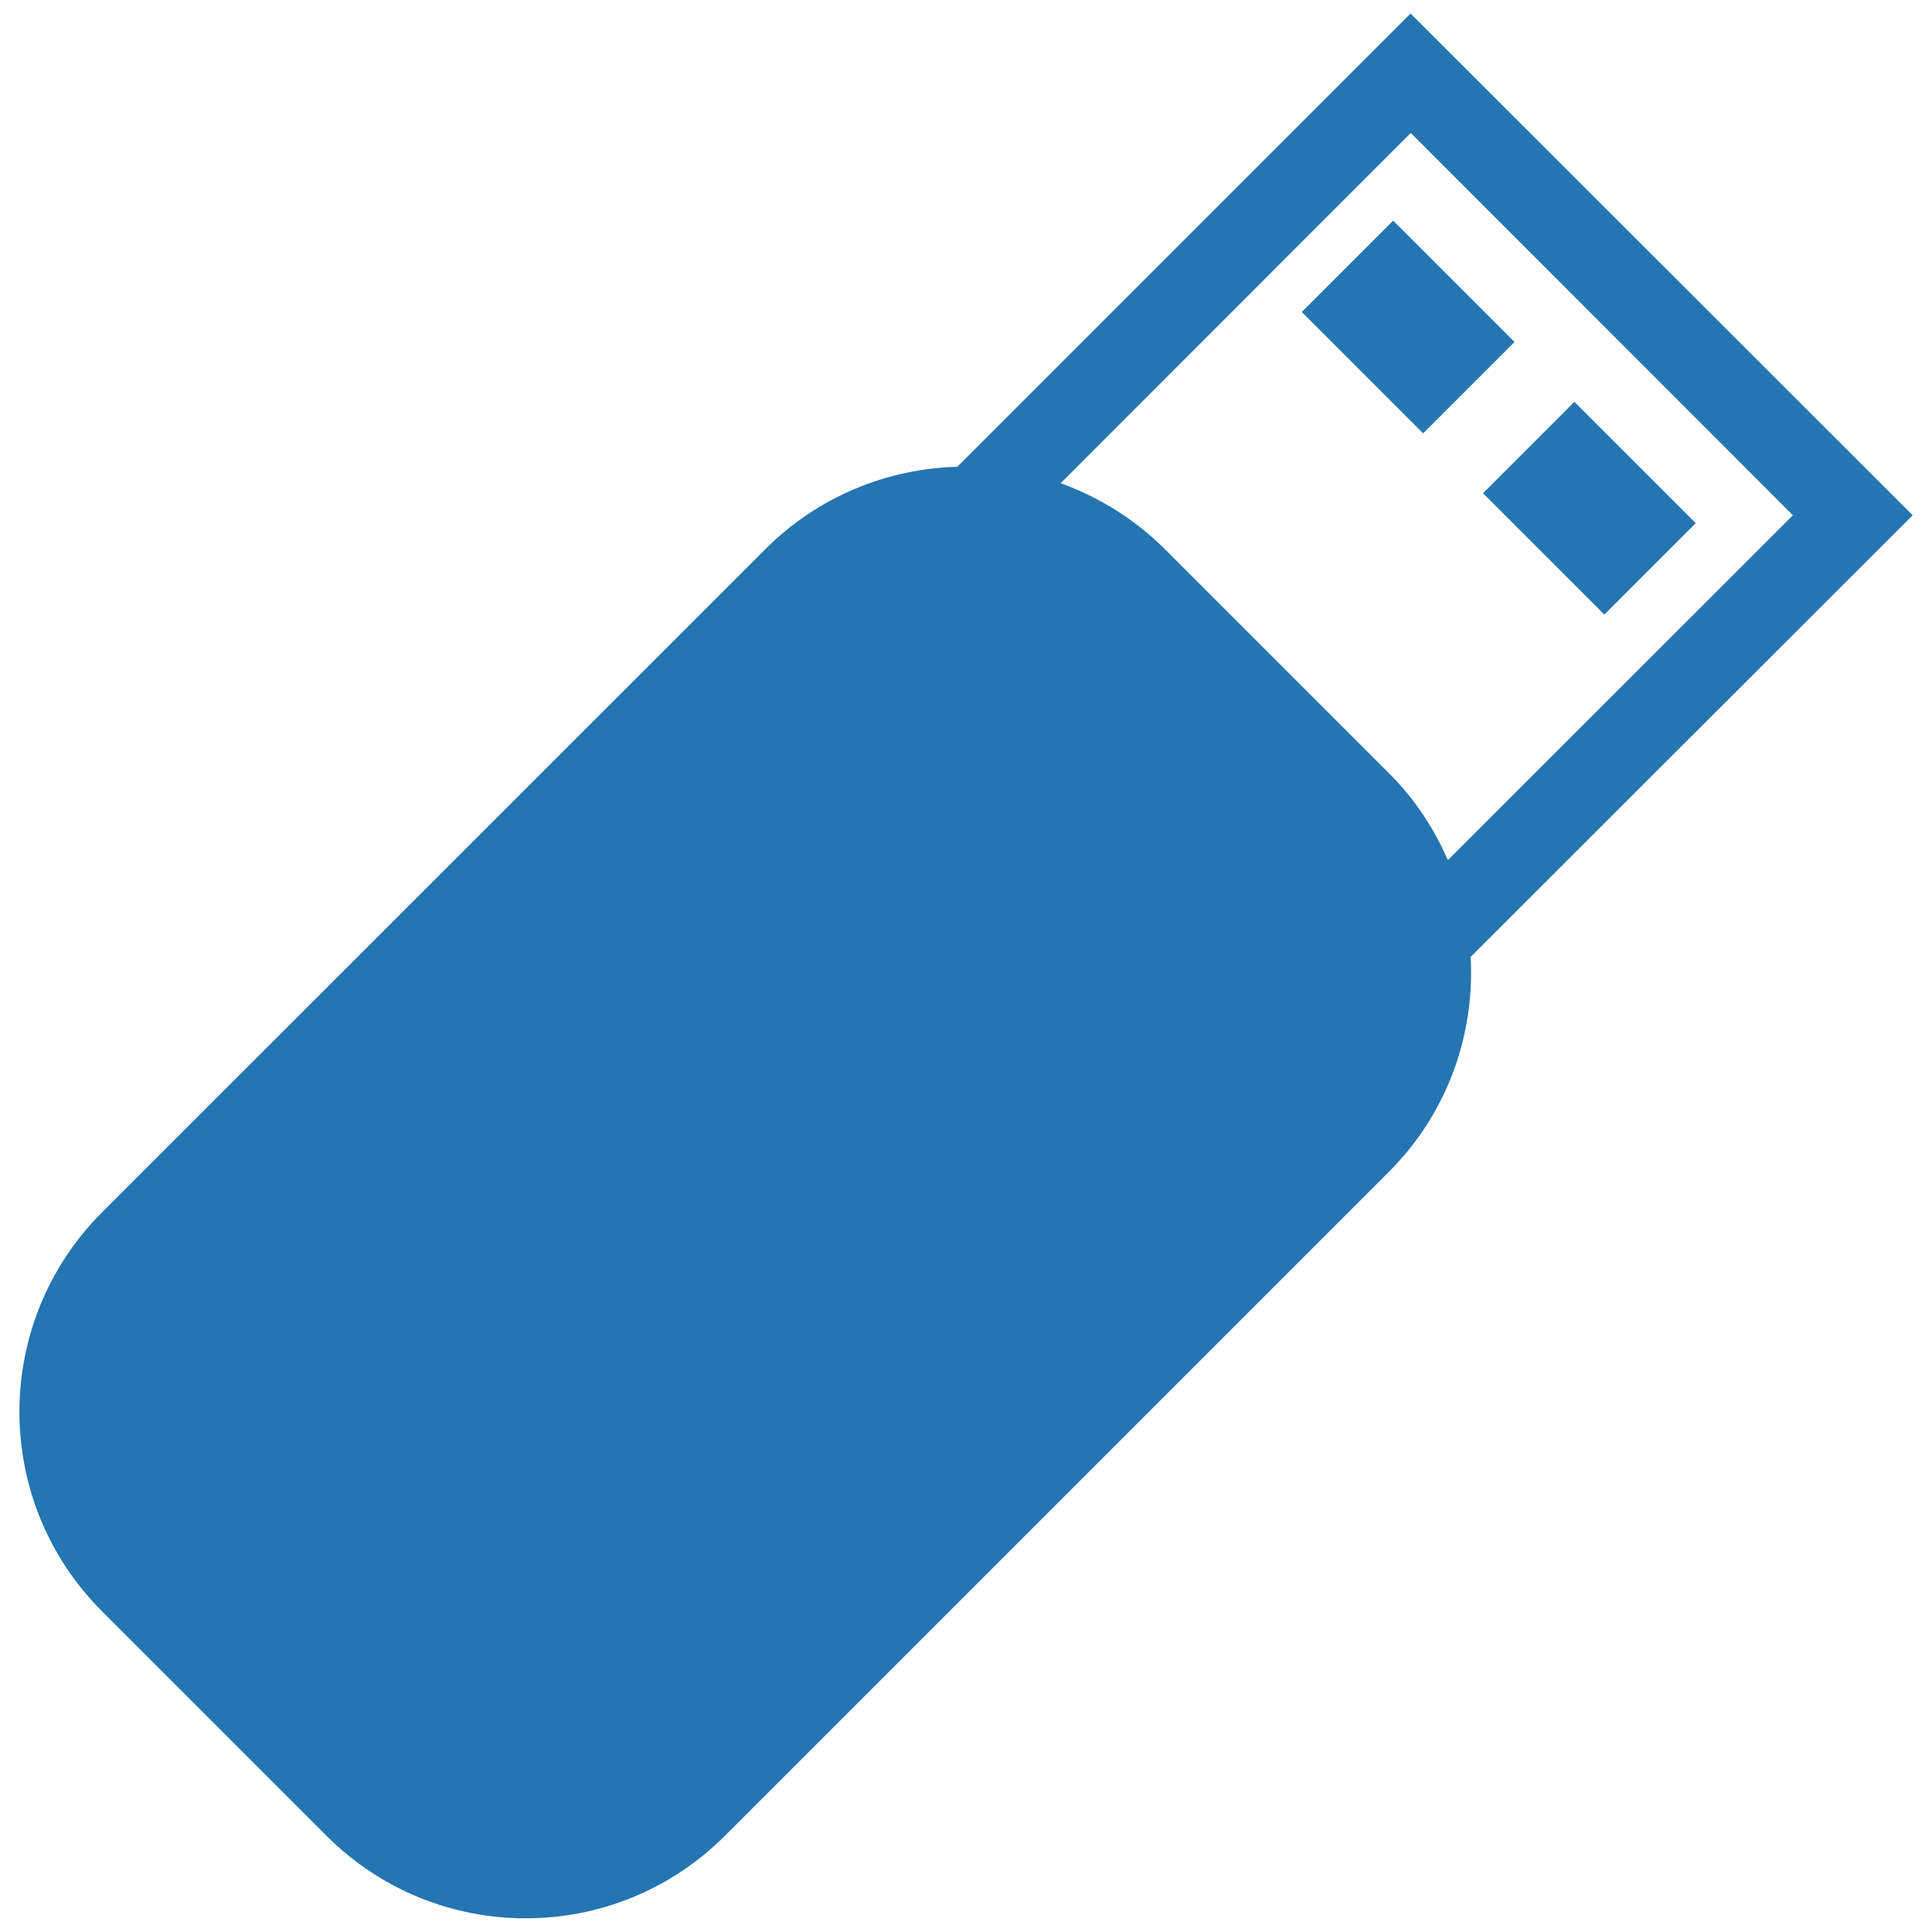
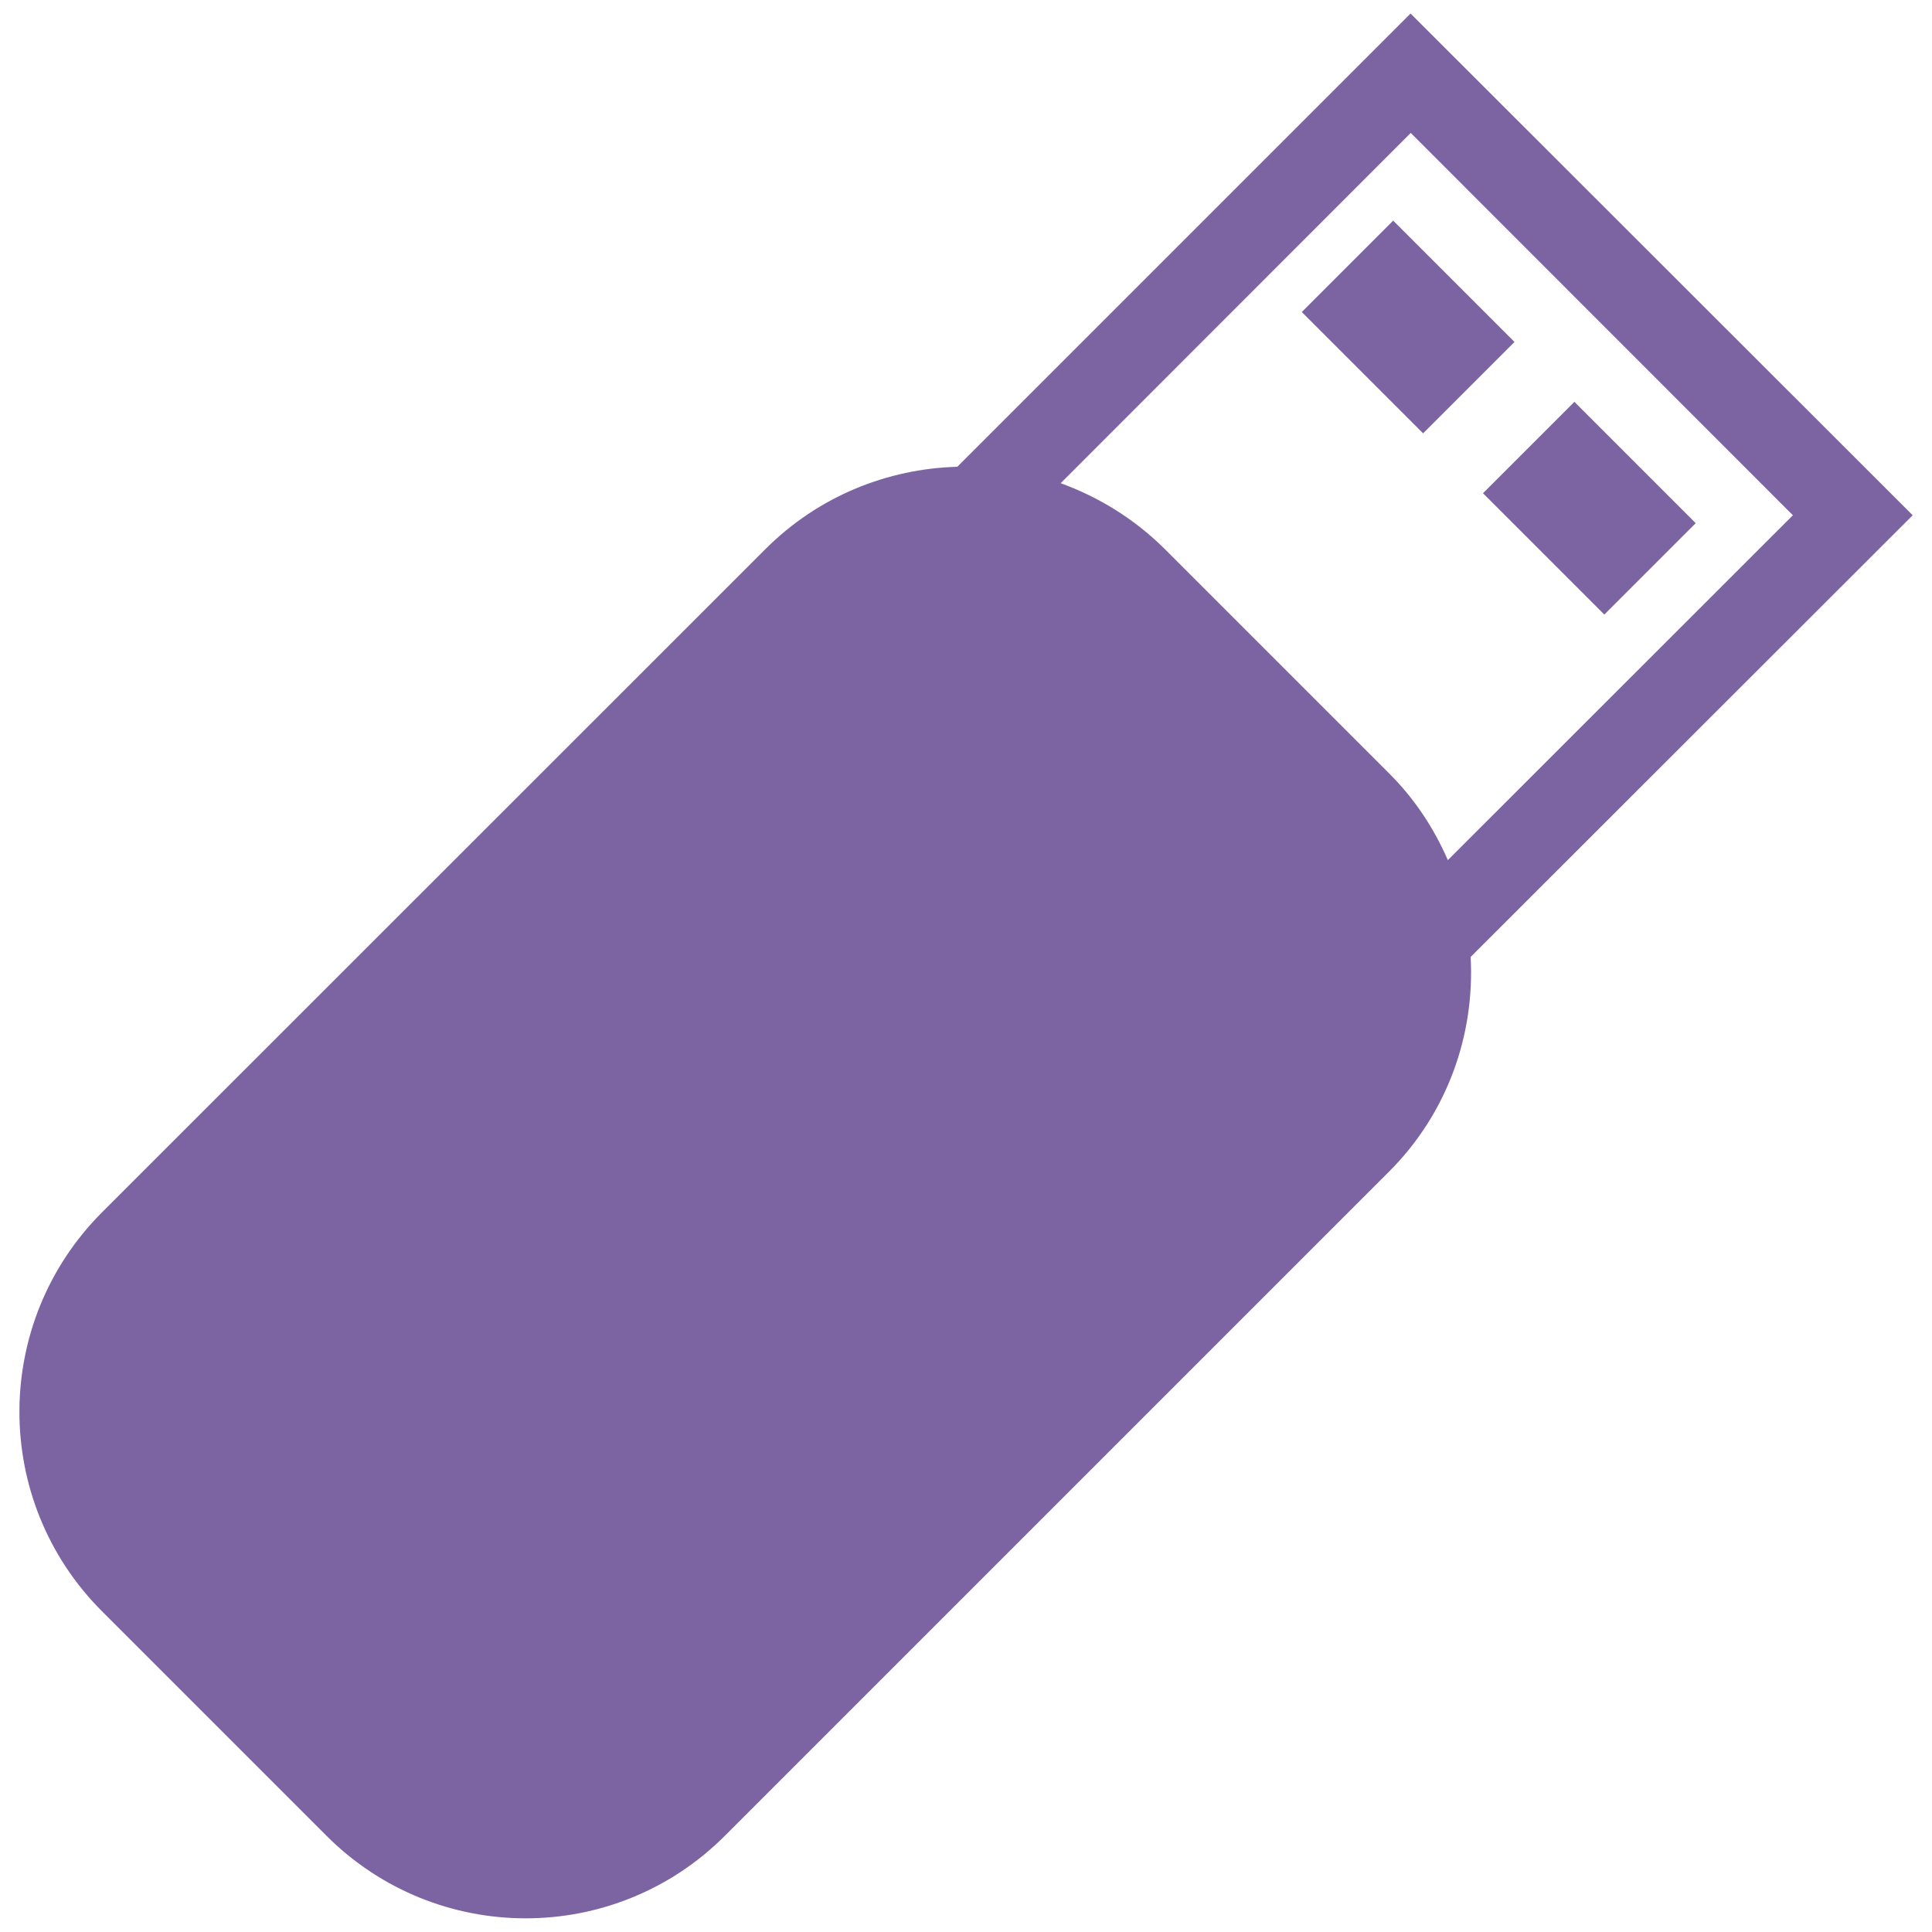
<svg xmlns="http://www.w3.org/2000/svg" version="1.1" x="0px" y="0px" viewBox="0 0 1000 1000" enable-background="new 0 0 1000 1000" xml:space="preserve">
  <g>
    <g>
-       <path d="M730.1,7L495.5,241.6c-36,1-71.8,15.1-99.3,42.6L52.8,627.5c-57,57.1-57,149.5,0,206.5l116.1,116.1c57,57.1,149.4,57.1,206.4,0l343.5-343.5c30.6-30.5,44.6-71.3,42.4-111.3L990,266.7L730.1,7z M749.4,445.2c-7.1-16.3-17.1-31.7-30.5-45L602.8,284.1c-15.8-15.7-34.3-26.9-53.8-34L730.2,68.8L928,266.7L749.4,445.2z M783.9,177l-47.3,47.3l-62.8-62.8l47.3-47.3L783.9,177z M877.7,270.8l-47.3,47.3l-62.8-62.8l47.3-47.3L877.7,270.8z" fill="#2475B2" />
+       <path d="M730.1,7L495.5,241.6c-36,1-71.8,15.1-99.3,42.6L52.8,627.5c-57,57.1-57,149.5,0,206.5l116.1,116.1c57,57.1,149.4,57.1,206.4,0l343.5-343.5c30.6-30.5,44.6-71.3,42.4-111.3L990,266.7L730.1,7z M749.4,445.2c-7.1-16.3-17.1-31.7-30.5-45L602.8,284.1c-15.8-15.7-34.3-26.9-53.8-34L730.2,68.8L928,266.7L749.4,445.2z M783.9,177l-47.3,47.3l-62.8-62.8l47.3-47.3L783.9,177z M877.7,270.8l-47.3,47.3l-62.8-62.8l47.3-47.3L877.7,270.8z" fill="#7C64A3" />
    </g>
    <g />
    <g />
    <g />
    <g />
    <g />
    <g />
    <g />
    <g />
    <g />
    <g />
    <g />
    <g />
    <g />
    <g />
    <g />
  </g>
</svg>
